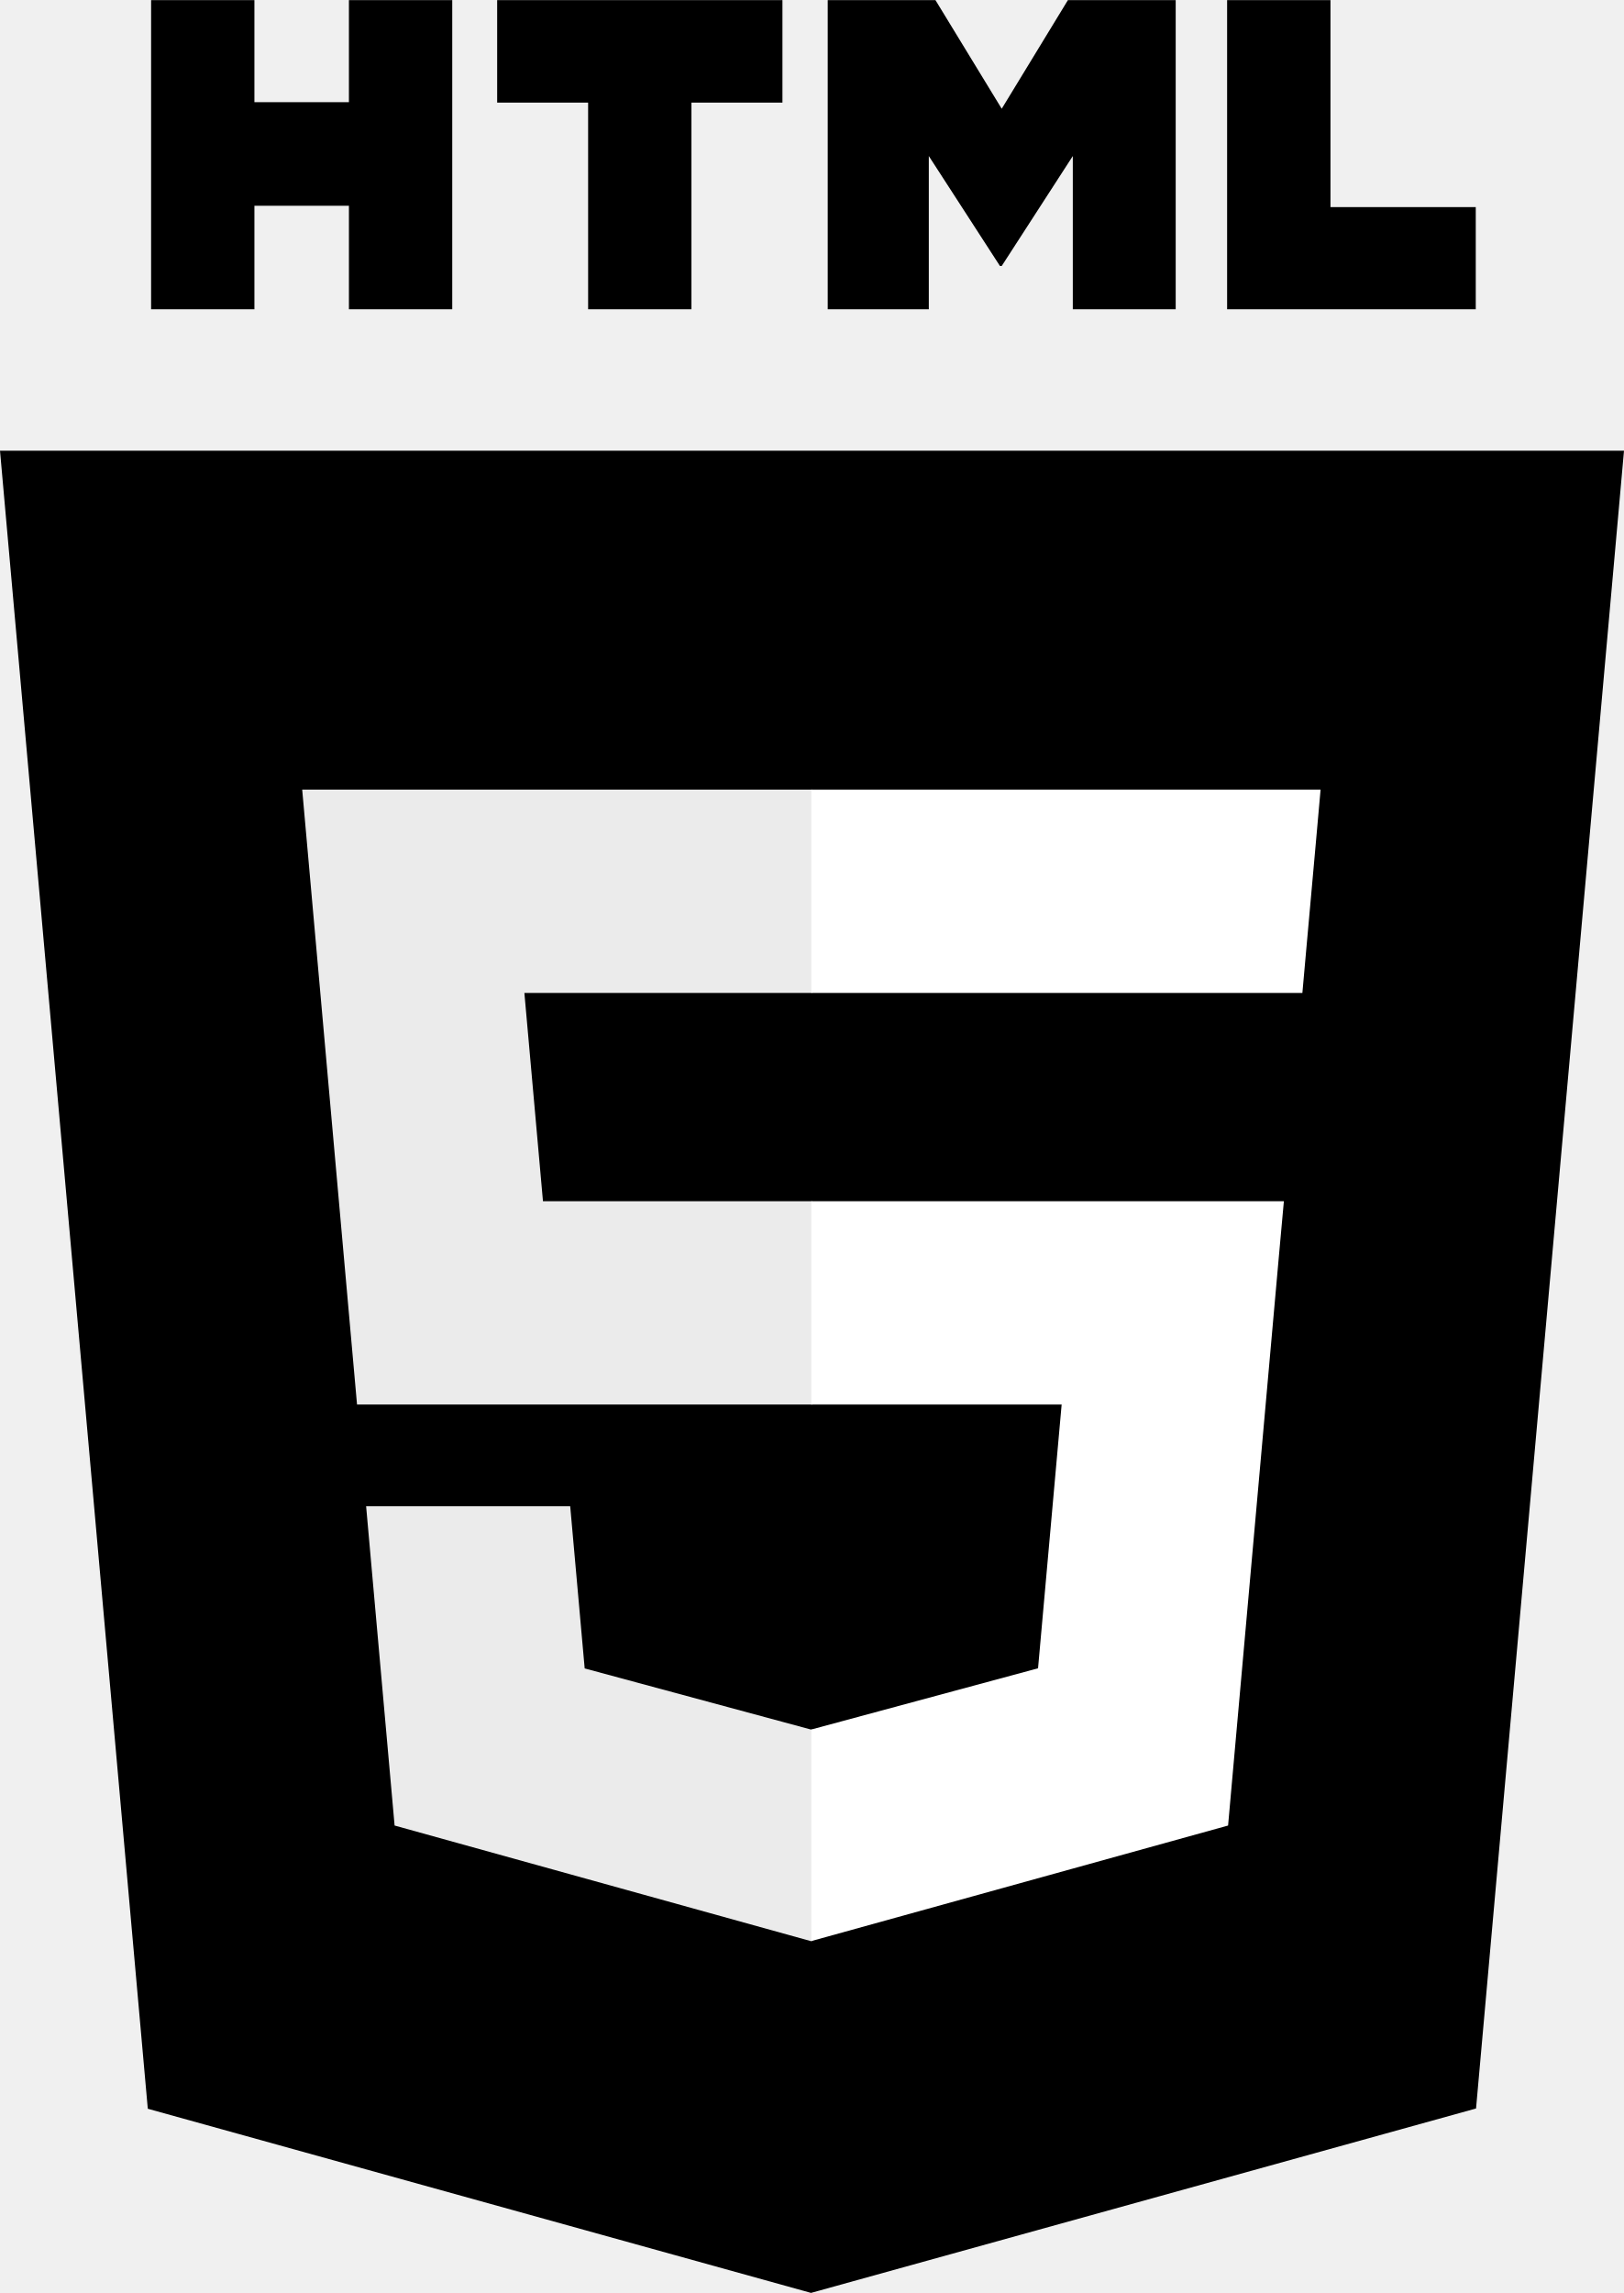
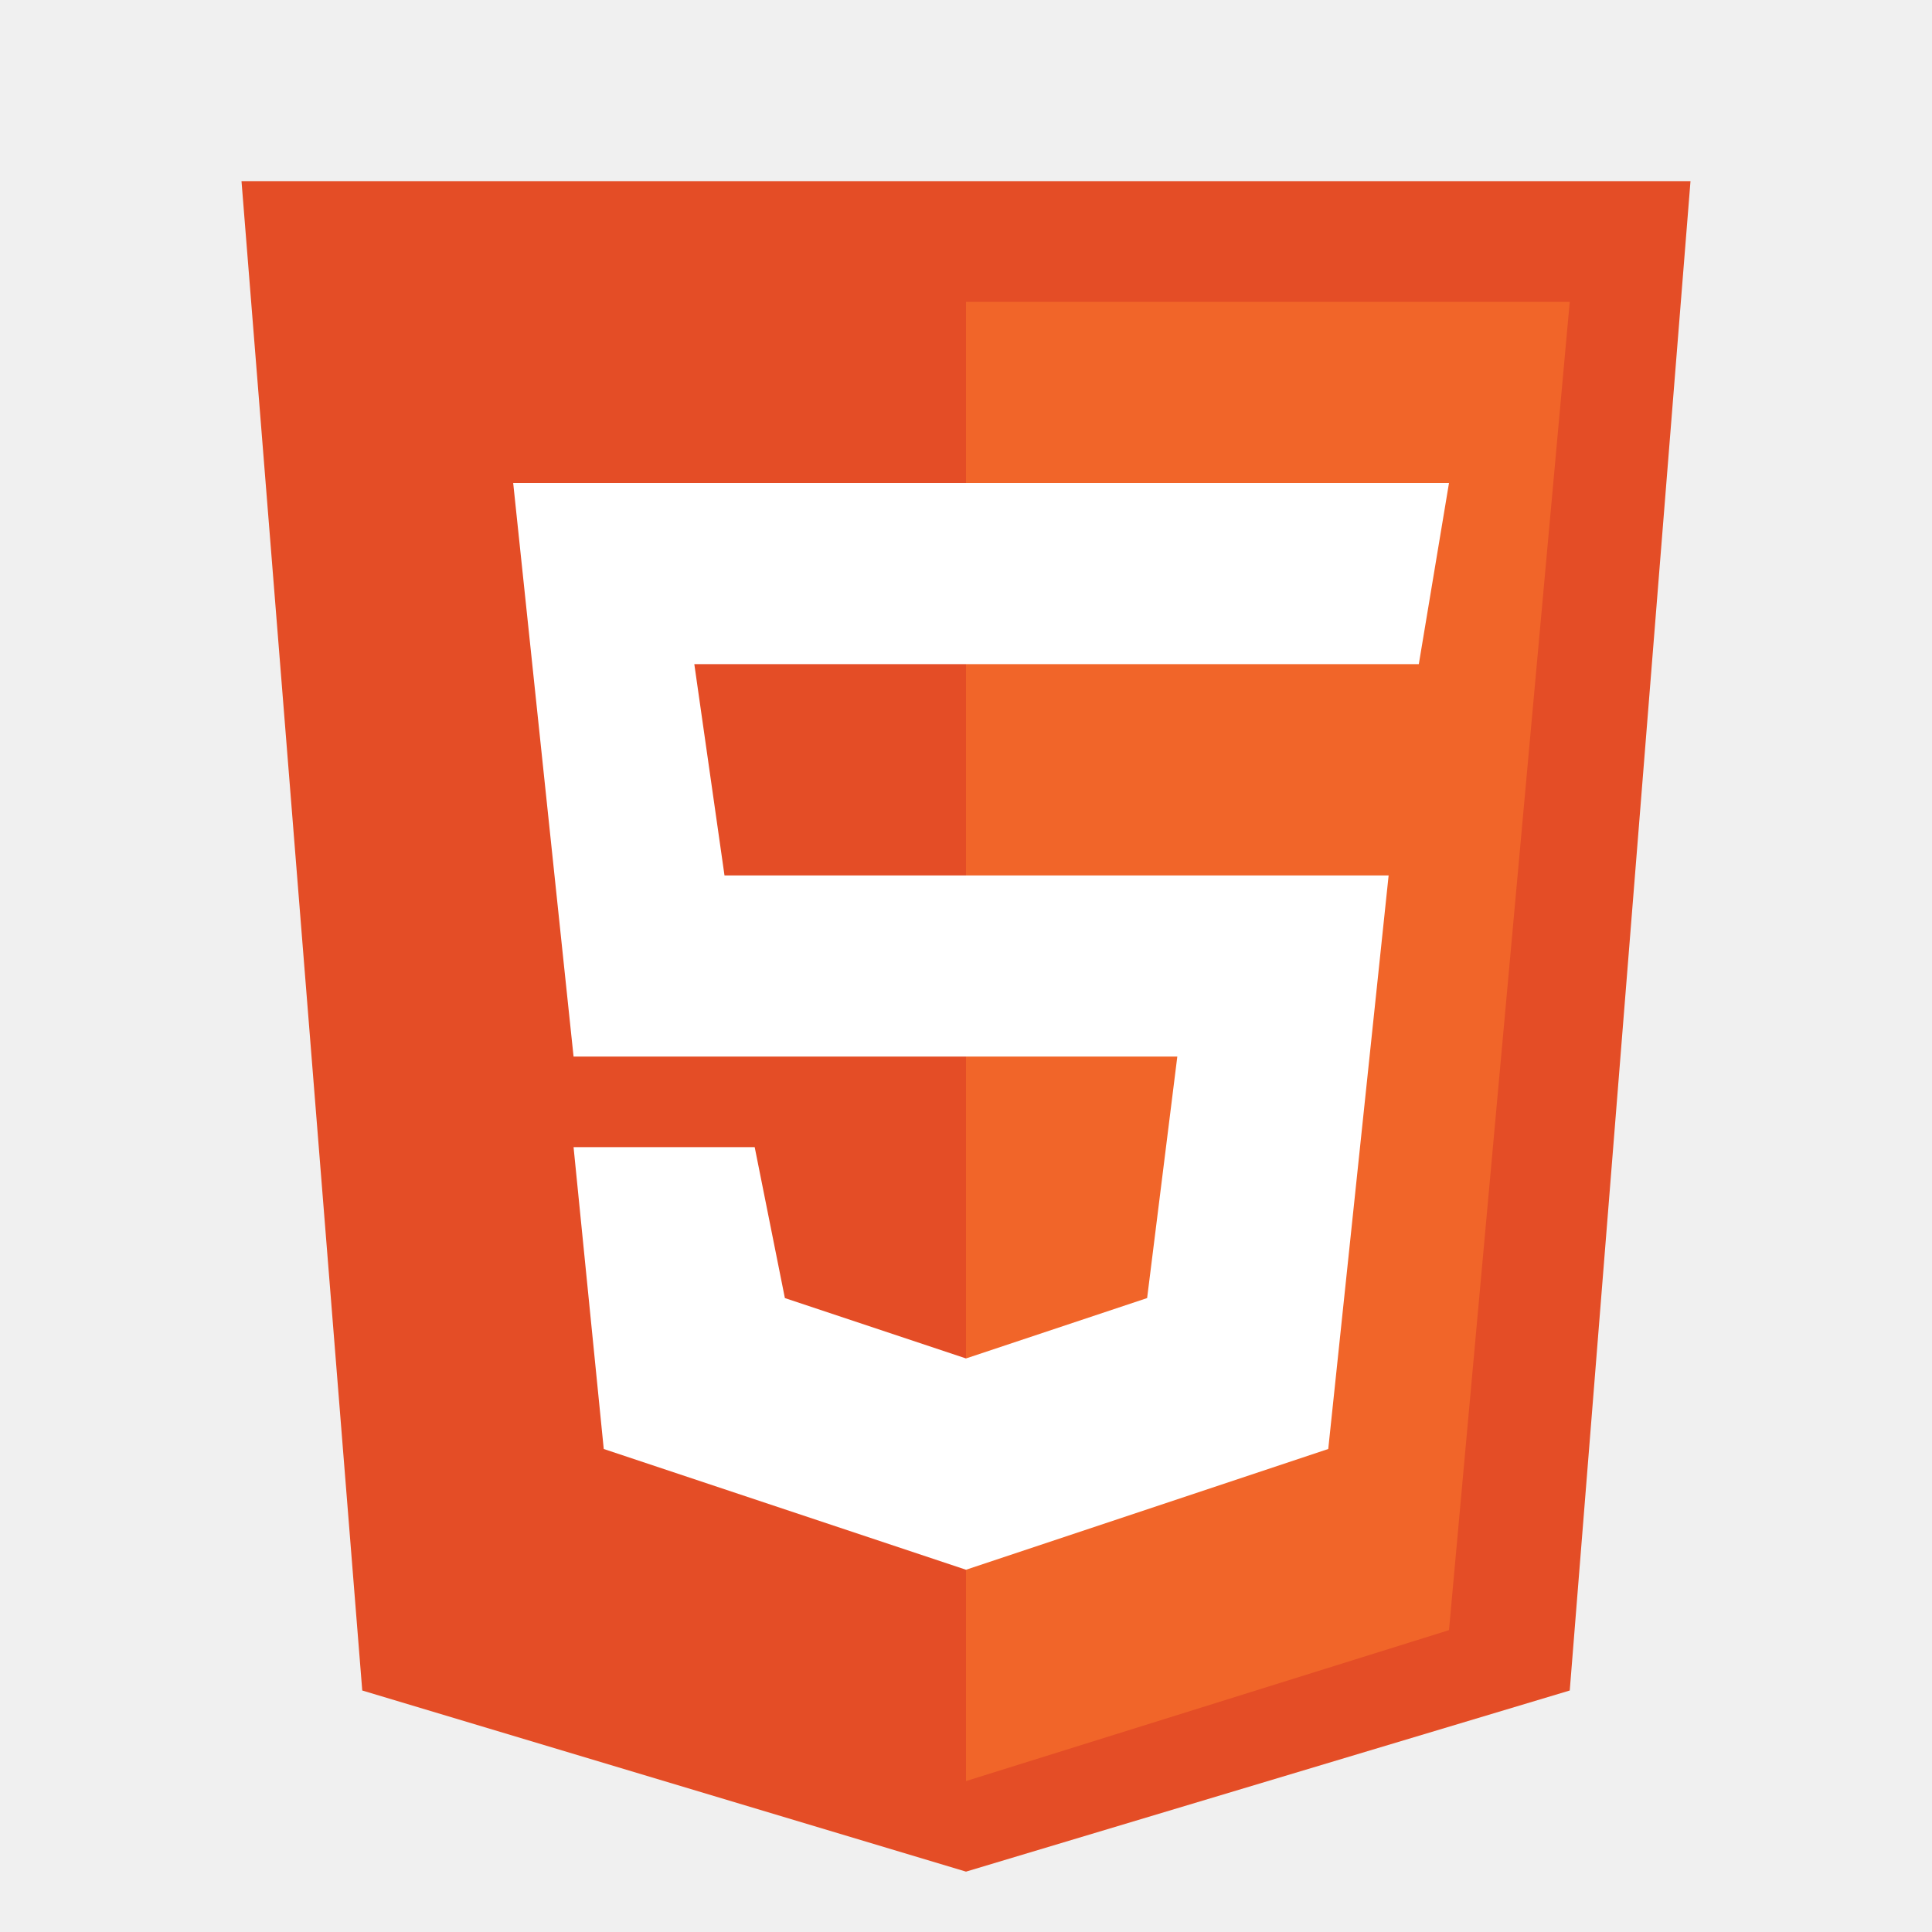
- <svg xmlns="http://www.w3.org/2000/svg" width="1771" height="2500" viewBox="74.634 0 362.733 512">
-   <path d="M107.644 470.877L74.634 100.62h362.733l-33.046 370.199L255.778 512z" />
-   <path d="M256 480.522l120.03-33.276 28.24-316.352H256z" />
-   <g fill="#ebebeb">
-     <path d="M256 268.217h-60.09l-4.15-46.501H256v-45.411H142.132l1.087 12.183 11.161 125.139H256zM256 386.153l-.198.053-50.575-13.656-3.233-36.217h-45.585l6.362 71.301 93.02 25.823.209-.058z" />
-   </g>
-   <path d="M108.382 0h23.077v22.8h21.11V0h23.078v69.044H152.57v-23.12h-21.11v23.12h-23.076V0h-.002zM205.994 22.896h-20.315V0h63.72v22.896h-20.325v46.148h-23.078l-.002-46.148zM259.511 0h24.062l14.802 24.26L313.163 0h24.072v69.044h-22.982V34.822l-15.877 24.549h-.396l-15.889-24.549v34.222h-22.579V0zM348.72 0h23.084v46.222h32.453v22.822H348.72V0z" />
-   <g fill="#fff">
-     <path d="M255.844 268.217v45.41h55.917l-5.271 58.894-50.646 13.67v47.244l93.093-25.801.683-7.672 10.671-119.551 1.108-12.194h-12.237zM255.844 176.305V221.716h109.687l.911-10.207 2.069-23.021 1.086-12.183z" />
+ <svg xmlns="http://www.w3.org/2000/svg" width="256px" height="256px" viewBox="0 0 32 32" fill="none">
+   <g id="SVGRepo_bgCarrier" stroke-width="0" />
+   <g id="SVGRepo_tracerCarrier" stroke-linecap="round" stroke-linejoin="round" />
+   <g id="SVGRepo_iconCarrier">
+     <path d="M6 28L4 3H28L26 28L16 31L6 28Z" fill="#E44D26" />
+     <path d="M26 5H16V29.5L24 27L26 5Z" fill="#F16529" />
+     <path d="M9.5 17.5L8.5 8H24L23.5 11H11.5L12 14.5H23L22 24L16 26L10 24L9.5 19H12.5L13 21.5L16 22.5L19 21.5L19.5 17.5H9.5Z" fill="white" />
  </g>
</svg>
